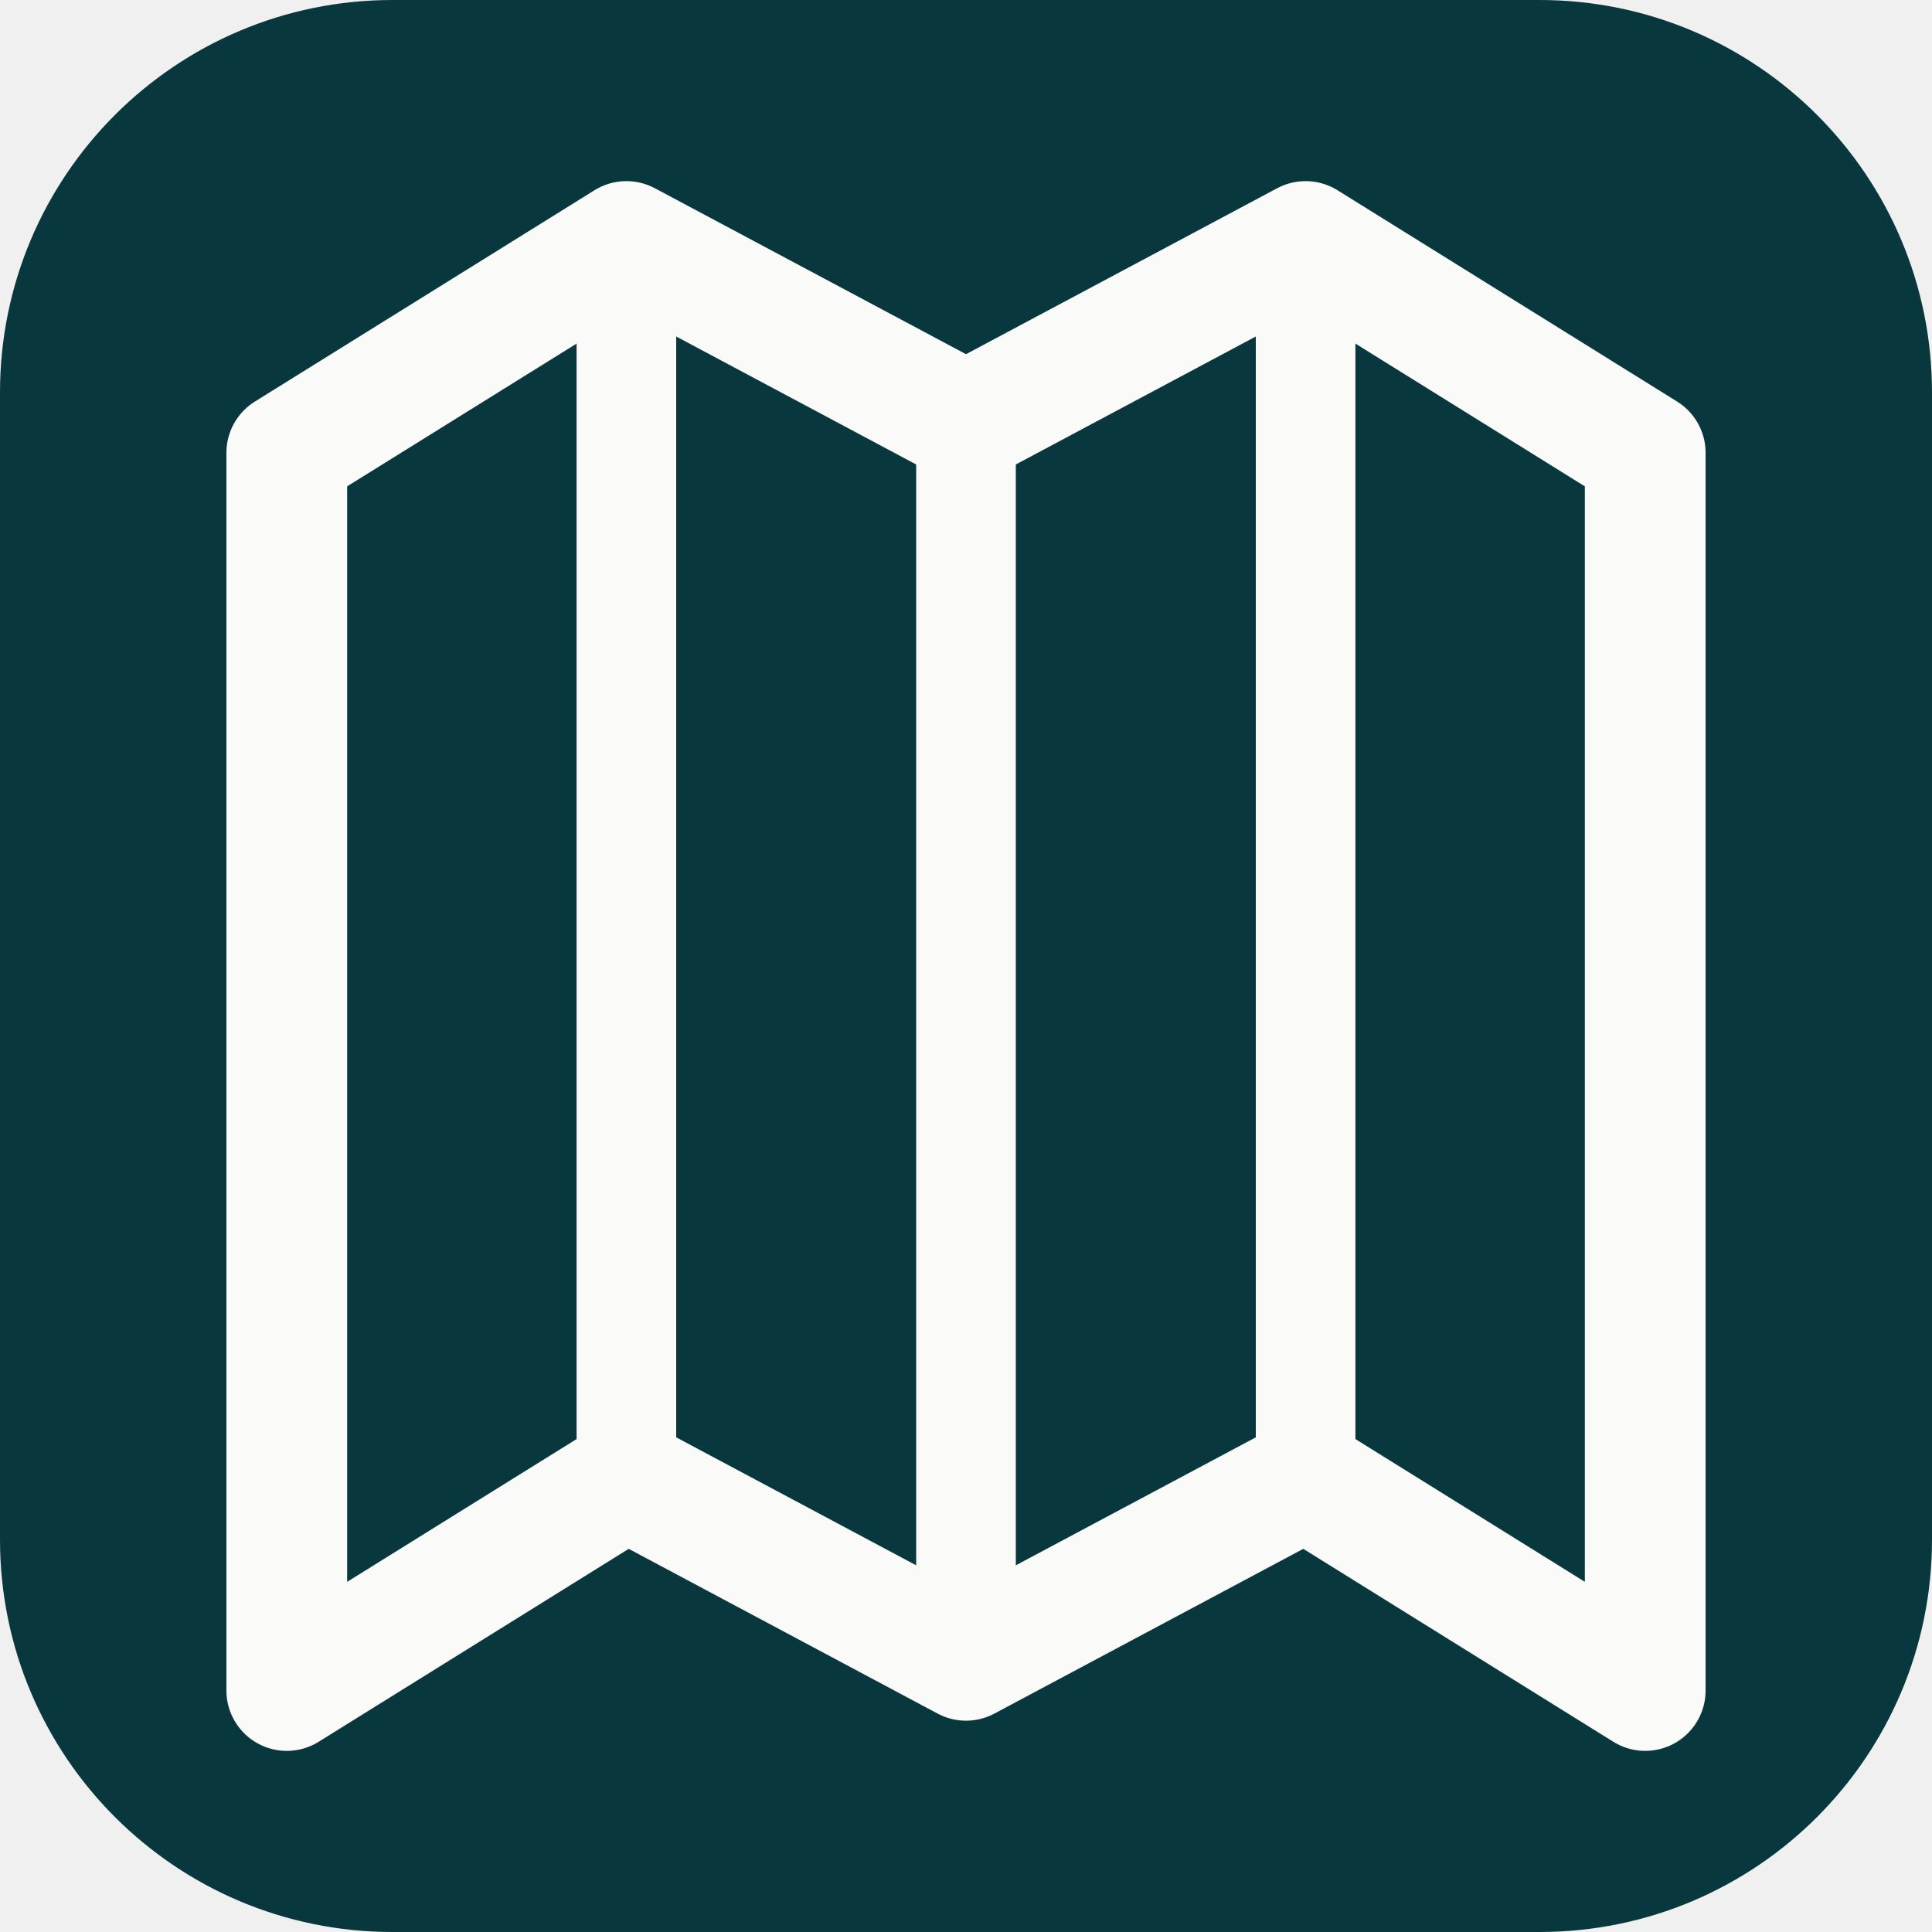
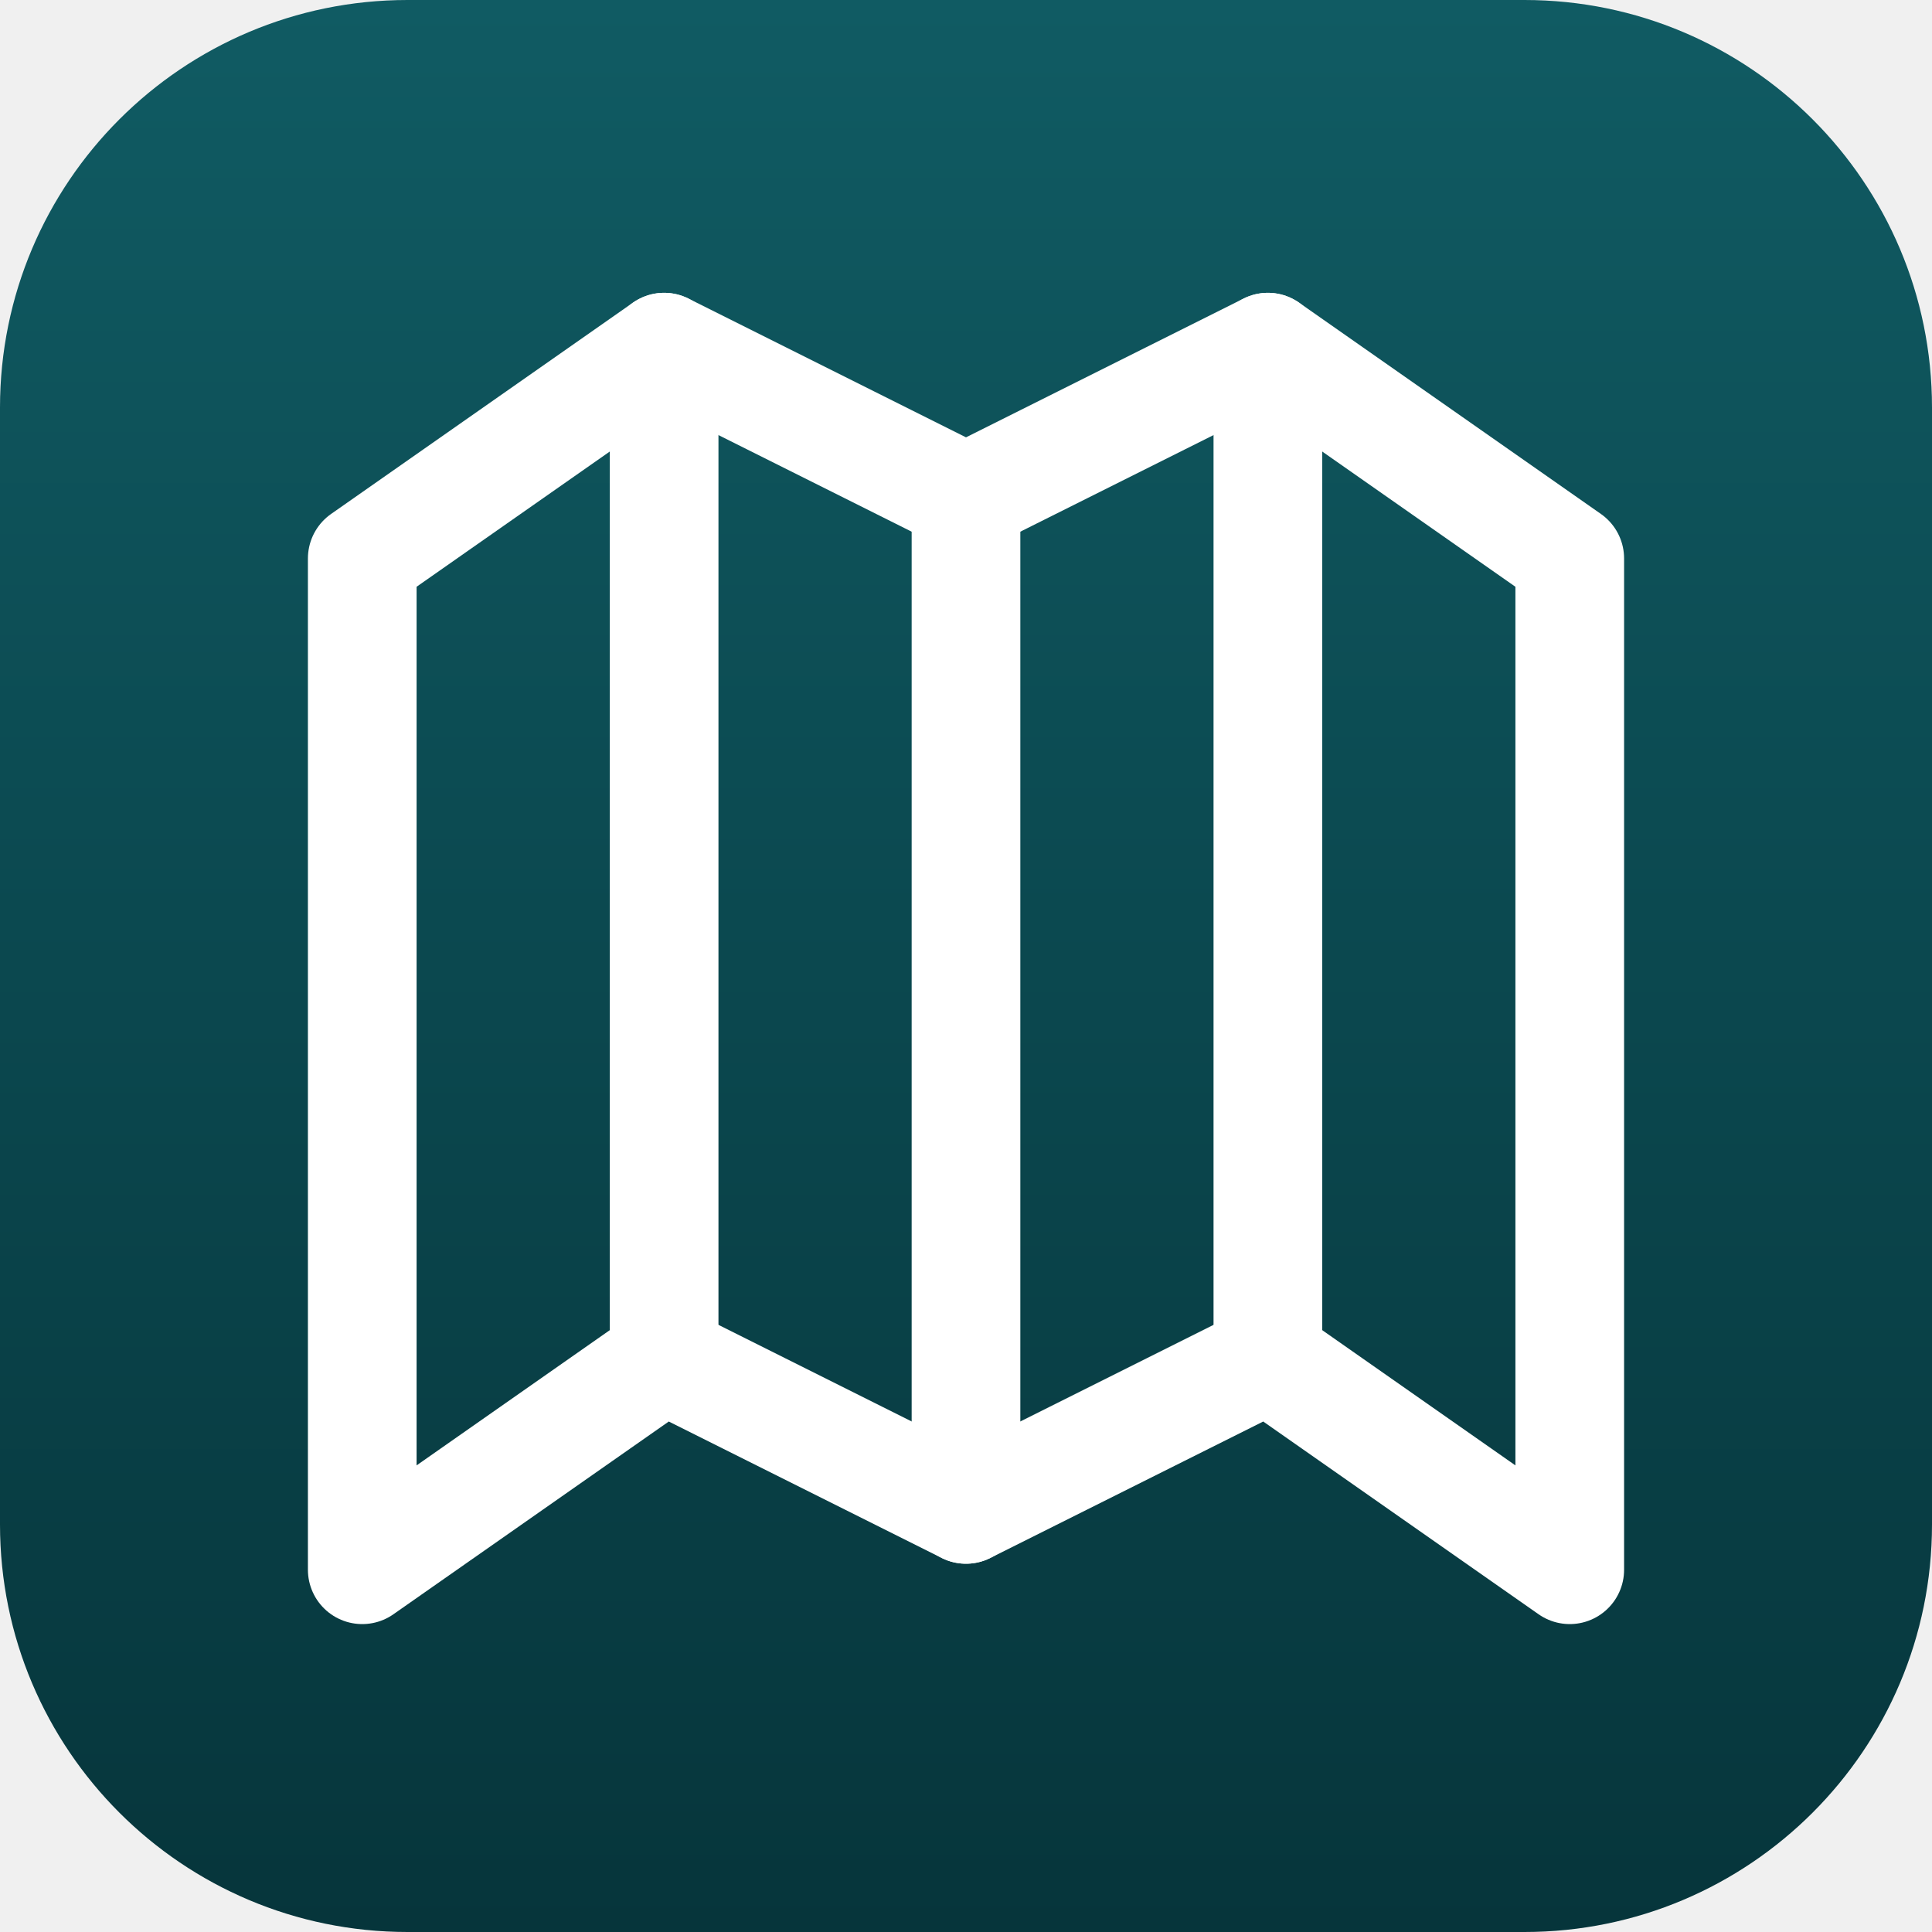
- <svg xmlns="http://www.w3.org/2000/svg" viewBox="0 0 64 64">
-   <rect width="64" height="64" rx="13" fill="#08383E" />
-   <path d="M9.5 15L20.75 8L32 14L43.25 8L54.5 15V56L43.25 49L32 55L20.75 49L9.5 56Z" fill="none" stroke="#FAFAF8" stroke-width="4" stroke-linejoin="round" />
-   <path d="M20.75 8V49M32 14V55M43.25 8V49" fill="none" stroke="#FAFAF8" stroke-width="3.3" stroke-linecap="round" />
+ <svg xmlns="http://www.w3.org/2000/svg" viewBox="0 0 32 32" role="img" aria-label="Monderman">
+   <defs>
+     <linearGradient id="bg" x1="16" y1="0" x2="16" y2="32" gradientUnits="userSpaceOnUse">
+       <stop offset="0" stop-color="#105B63" />
+       <stop offset="1" stop-color="#06353B" />
+     </linearGradient>
+   </defs>
+   <rect width="32" height="32" rx="6.75" fill="url(#bg)" />
+   <g fill="none" stroke="#FFFFFF" stroke-width="1.8" stroke-linecap="round" stroke-linejoin="round">
+     <path d="M6 9.25L11 5.75L16 8.25L21 5.75L26 9.25V26L21 22.5L16 25L11 22.5L6 26Z" />
+     <path d="M11 5.75V22.5M16 8.25V25M21 5.75V22.5" />
+   </g>
</svg>
